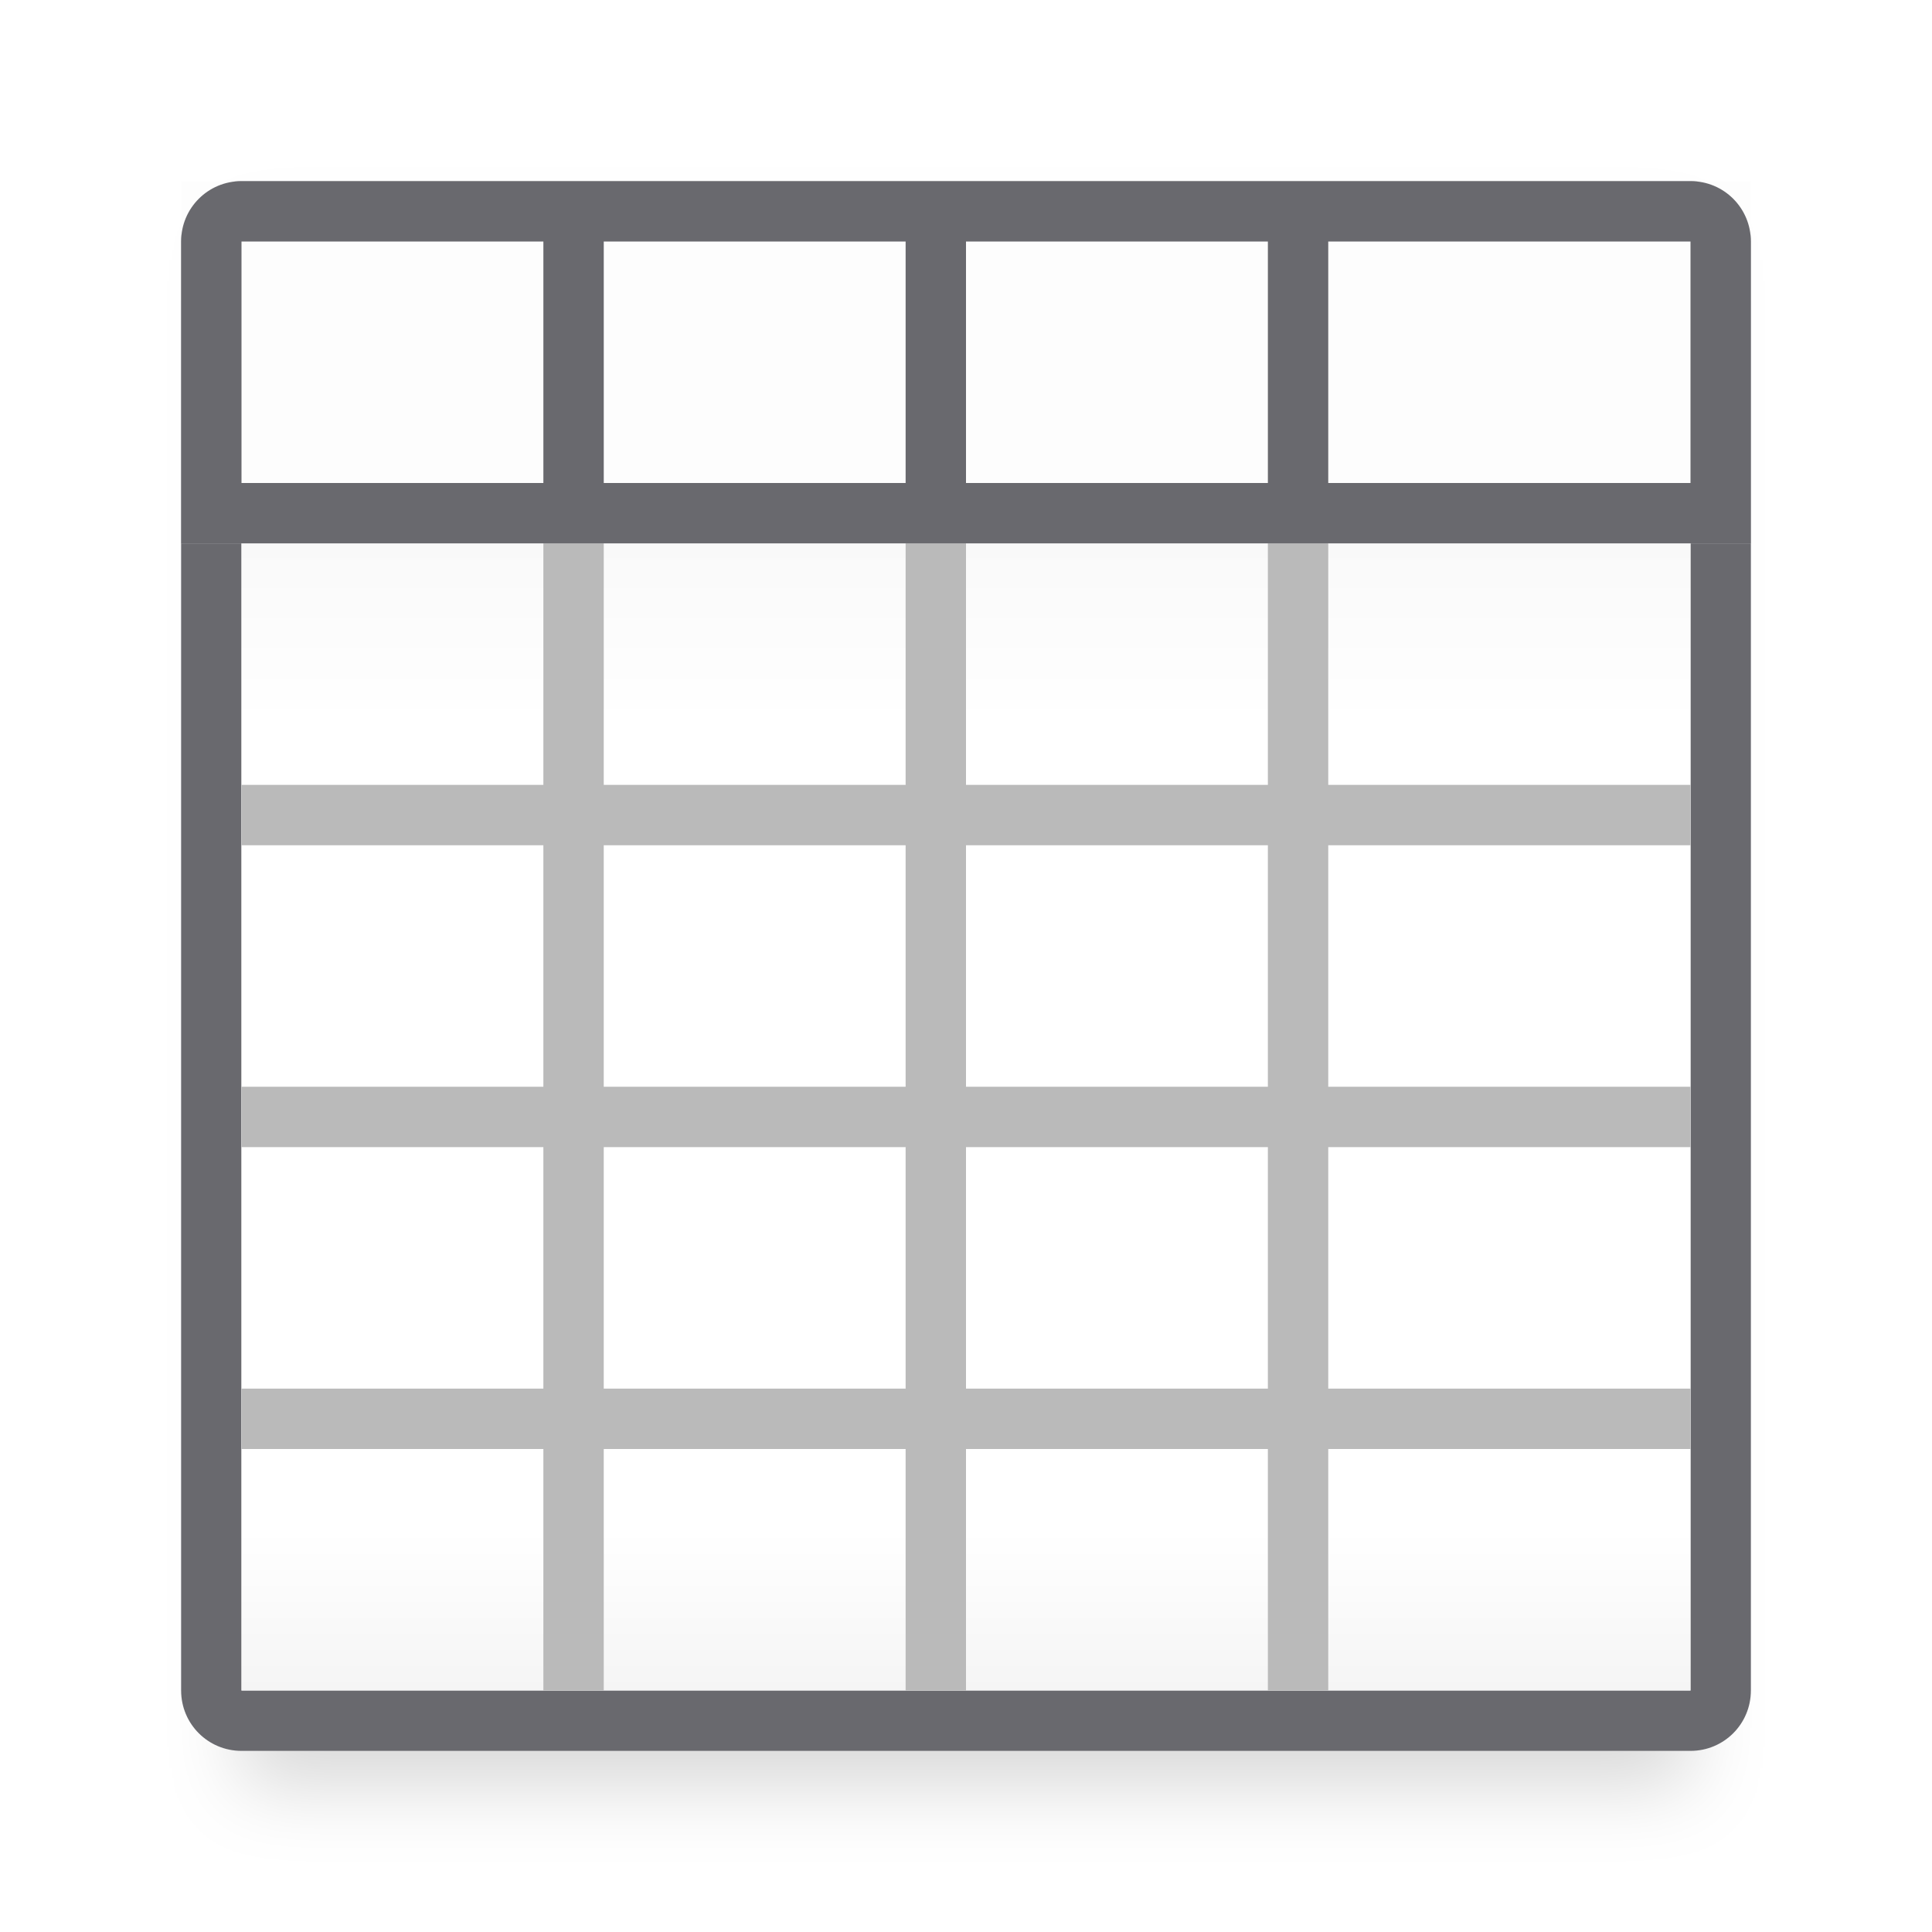
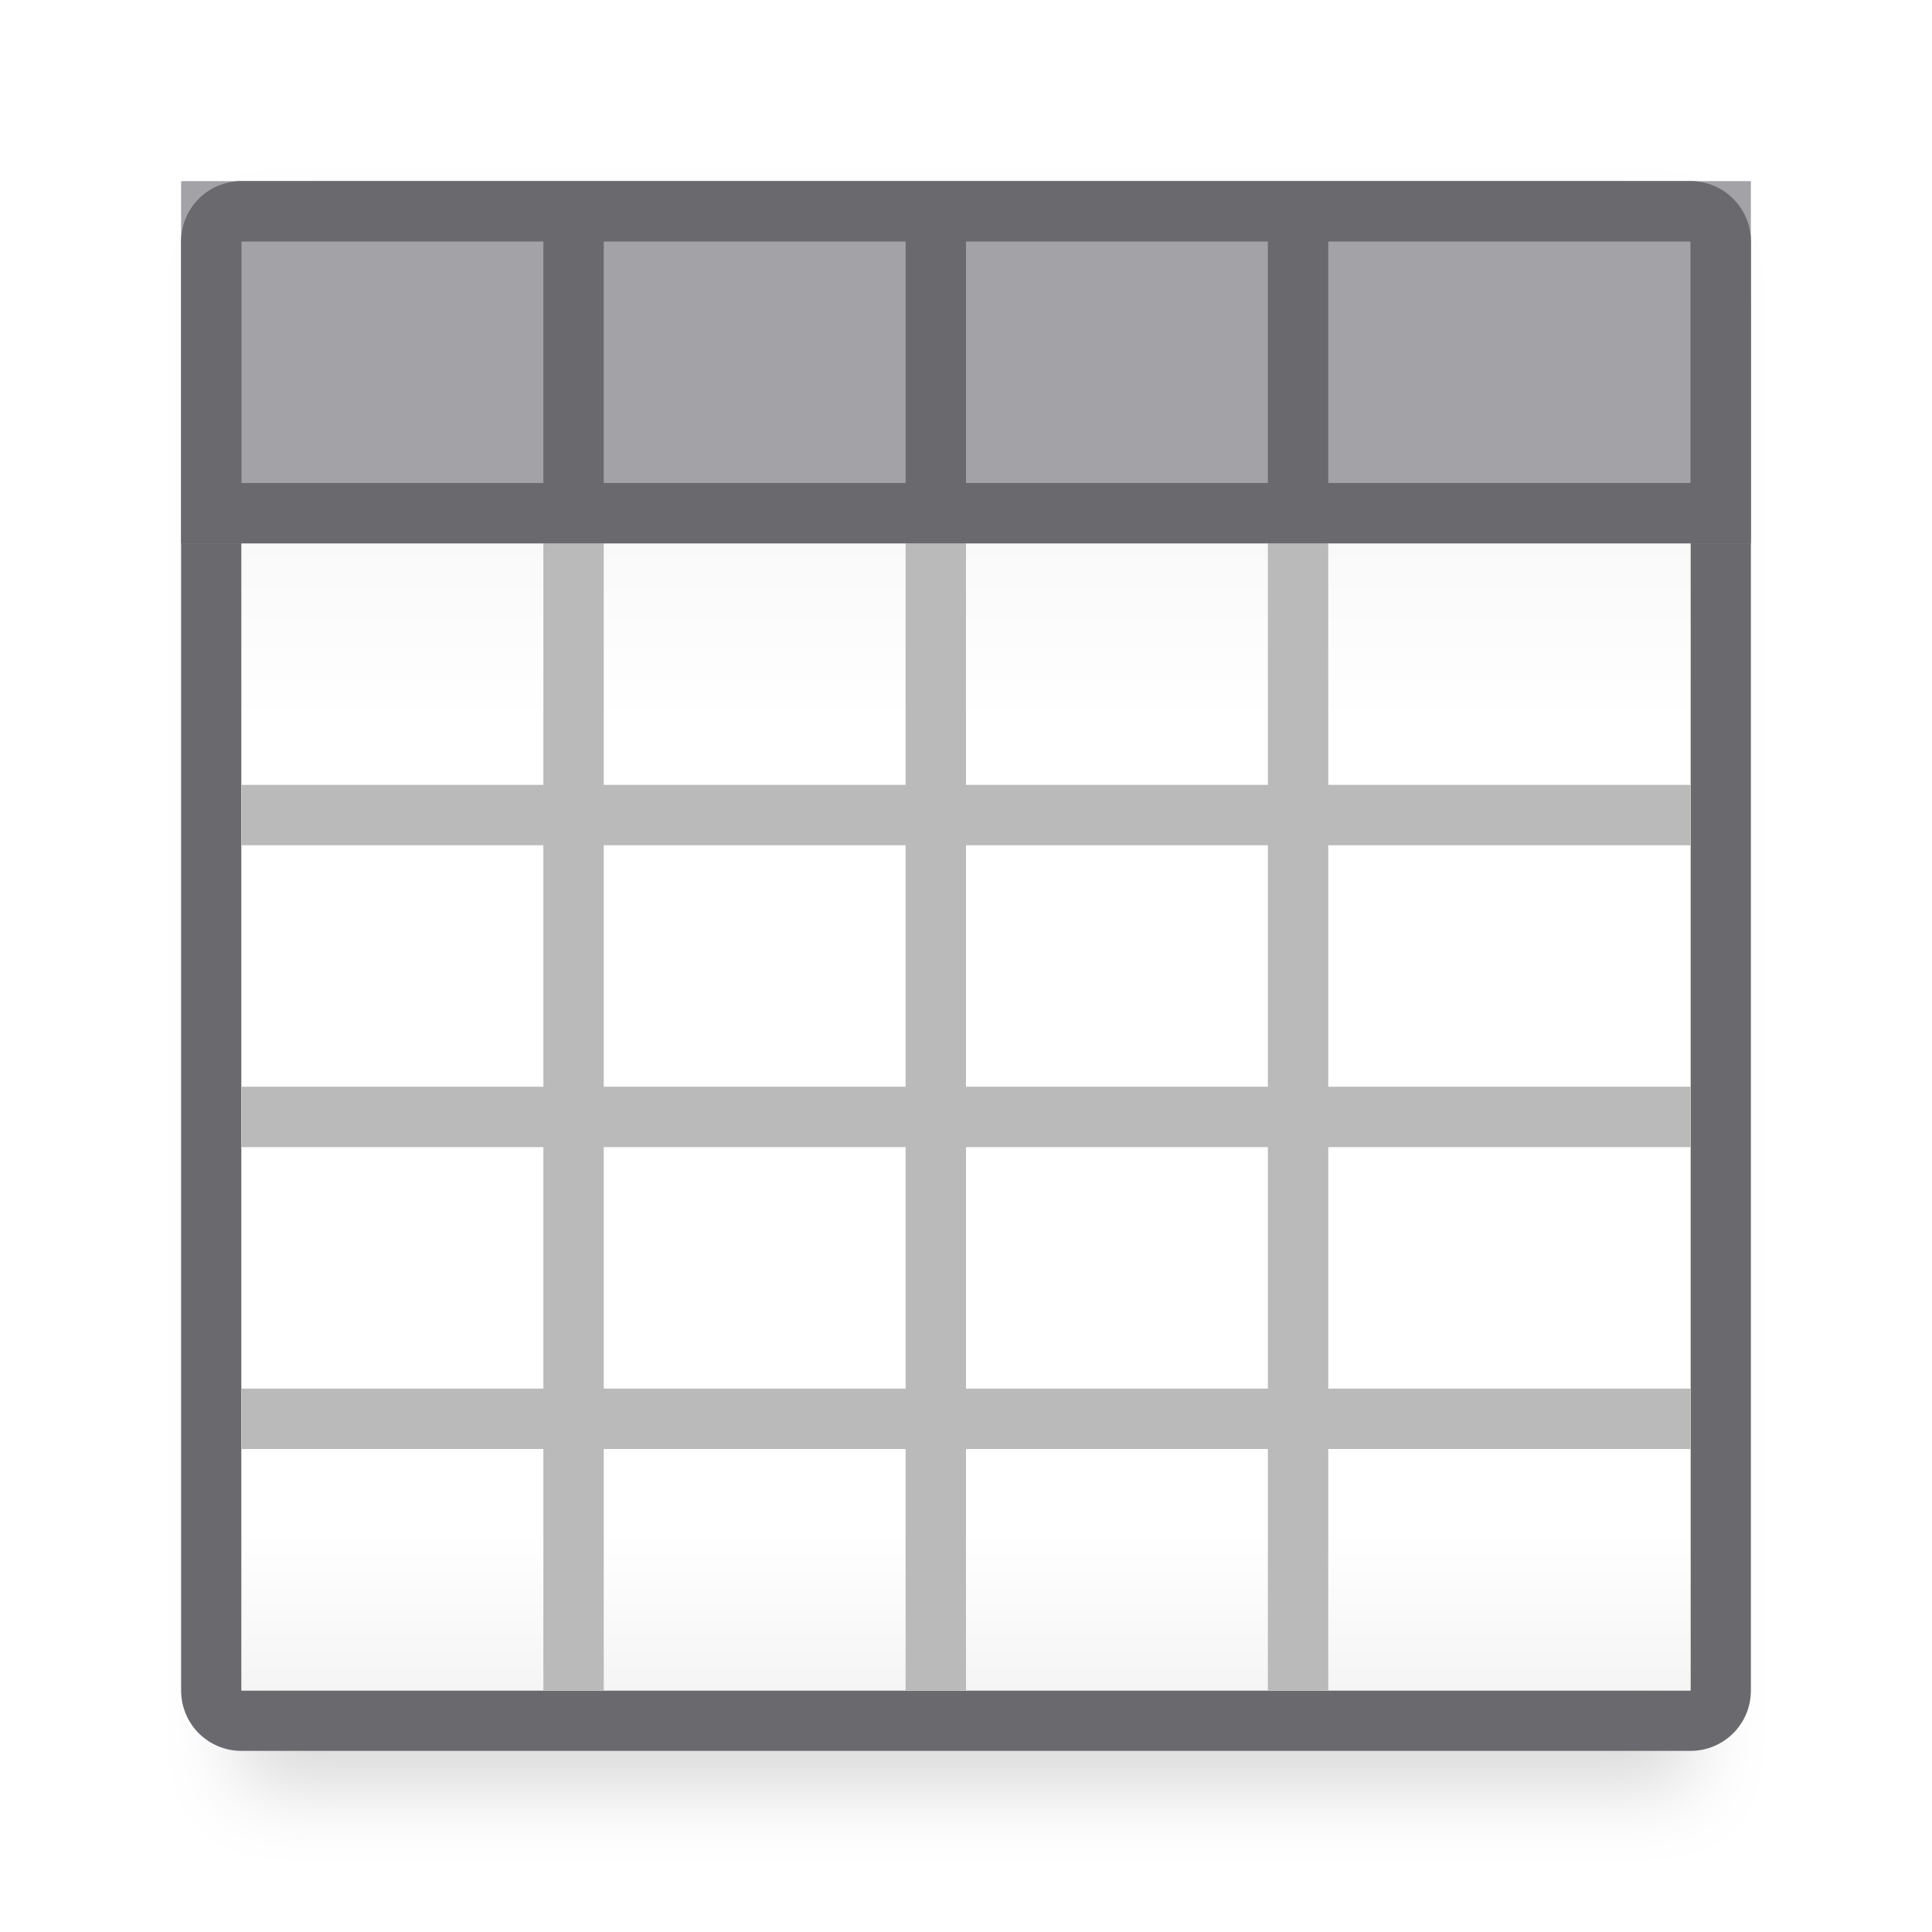
<svg xmlns="http://www.w3.org/2000/svg" viewBox="0 0 32 32">
  <linearGradient id="a" gradientUnits="userSpaceOnUse" x1="15" x2="15" y1="4" y2="28">
    <stop offset="0" stop-color="#efefef" />
    <stop offset=".333" stop-color="#fff" />
    <stop offset=".889" stop-color="#fff" />
    <stop offset="1" stop-color="#f5f5f5" />
  </linearGradient>
  <filter id="b" color-interpolation-filters="sRGB" height="1.116" width="1.124" x="-.062" y="-.058">
    <feGaussianBlur stdDeviation=".62" />
  </filter>
  <path d="m4 4h24v25.593h-24z" filter="url(#b)" opacity=".15" stroke-width="1.033" />
  <path d="m4 3c-.554 0-1 .446-1 1v24c0 .554.446 1 1 1h24c.554 0 1-.446 1-1v-24c0-.554-.446-1-1-1zm0 1h24v9 1 4 1 4 1 4h-6-1-5-1-5-1-5v-4-1-4-1-4-1z" fill="#69696e" />
  <path d="m4 4h24v24h-24z" fill="url(#a)" />
-   <path d="m3 3h26v6h-26z" fill="#fdfdfd" />
+   <path d="m3 3h26v6h-26z" fill="#a2a2a7" />
  <path d="m9 9v4h-5v1h5v4h-5v1h5v4h-5v1h5v4h1v-4h5v4h1v-4h5v4h1v-4h6v-1h-6v-4h6v-1h-6v-4h6v-1h-6v-4h-1v4h-5v-4h-1v4h-5v-4zm1 5h5v4h-5zm6 0h5v4h-5zm-6 5h5v4h-5zm6 0h5v4h-5z" fill="#bababa" />
  <path d="m4 3c-.554 0-1 .446-1 1v5h1 5 1 5 1 5 1 6 1v-5c0-.554-.446-1-1-1zm0 1h5v4h-5zm6 0h5v4h-5zm6 0h5v4h-5zm6 0h6v4h-6z" fill="#69696e" />
</svg>
